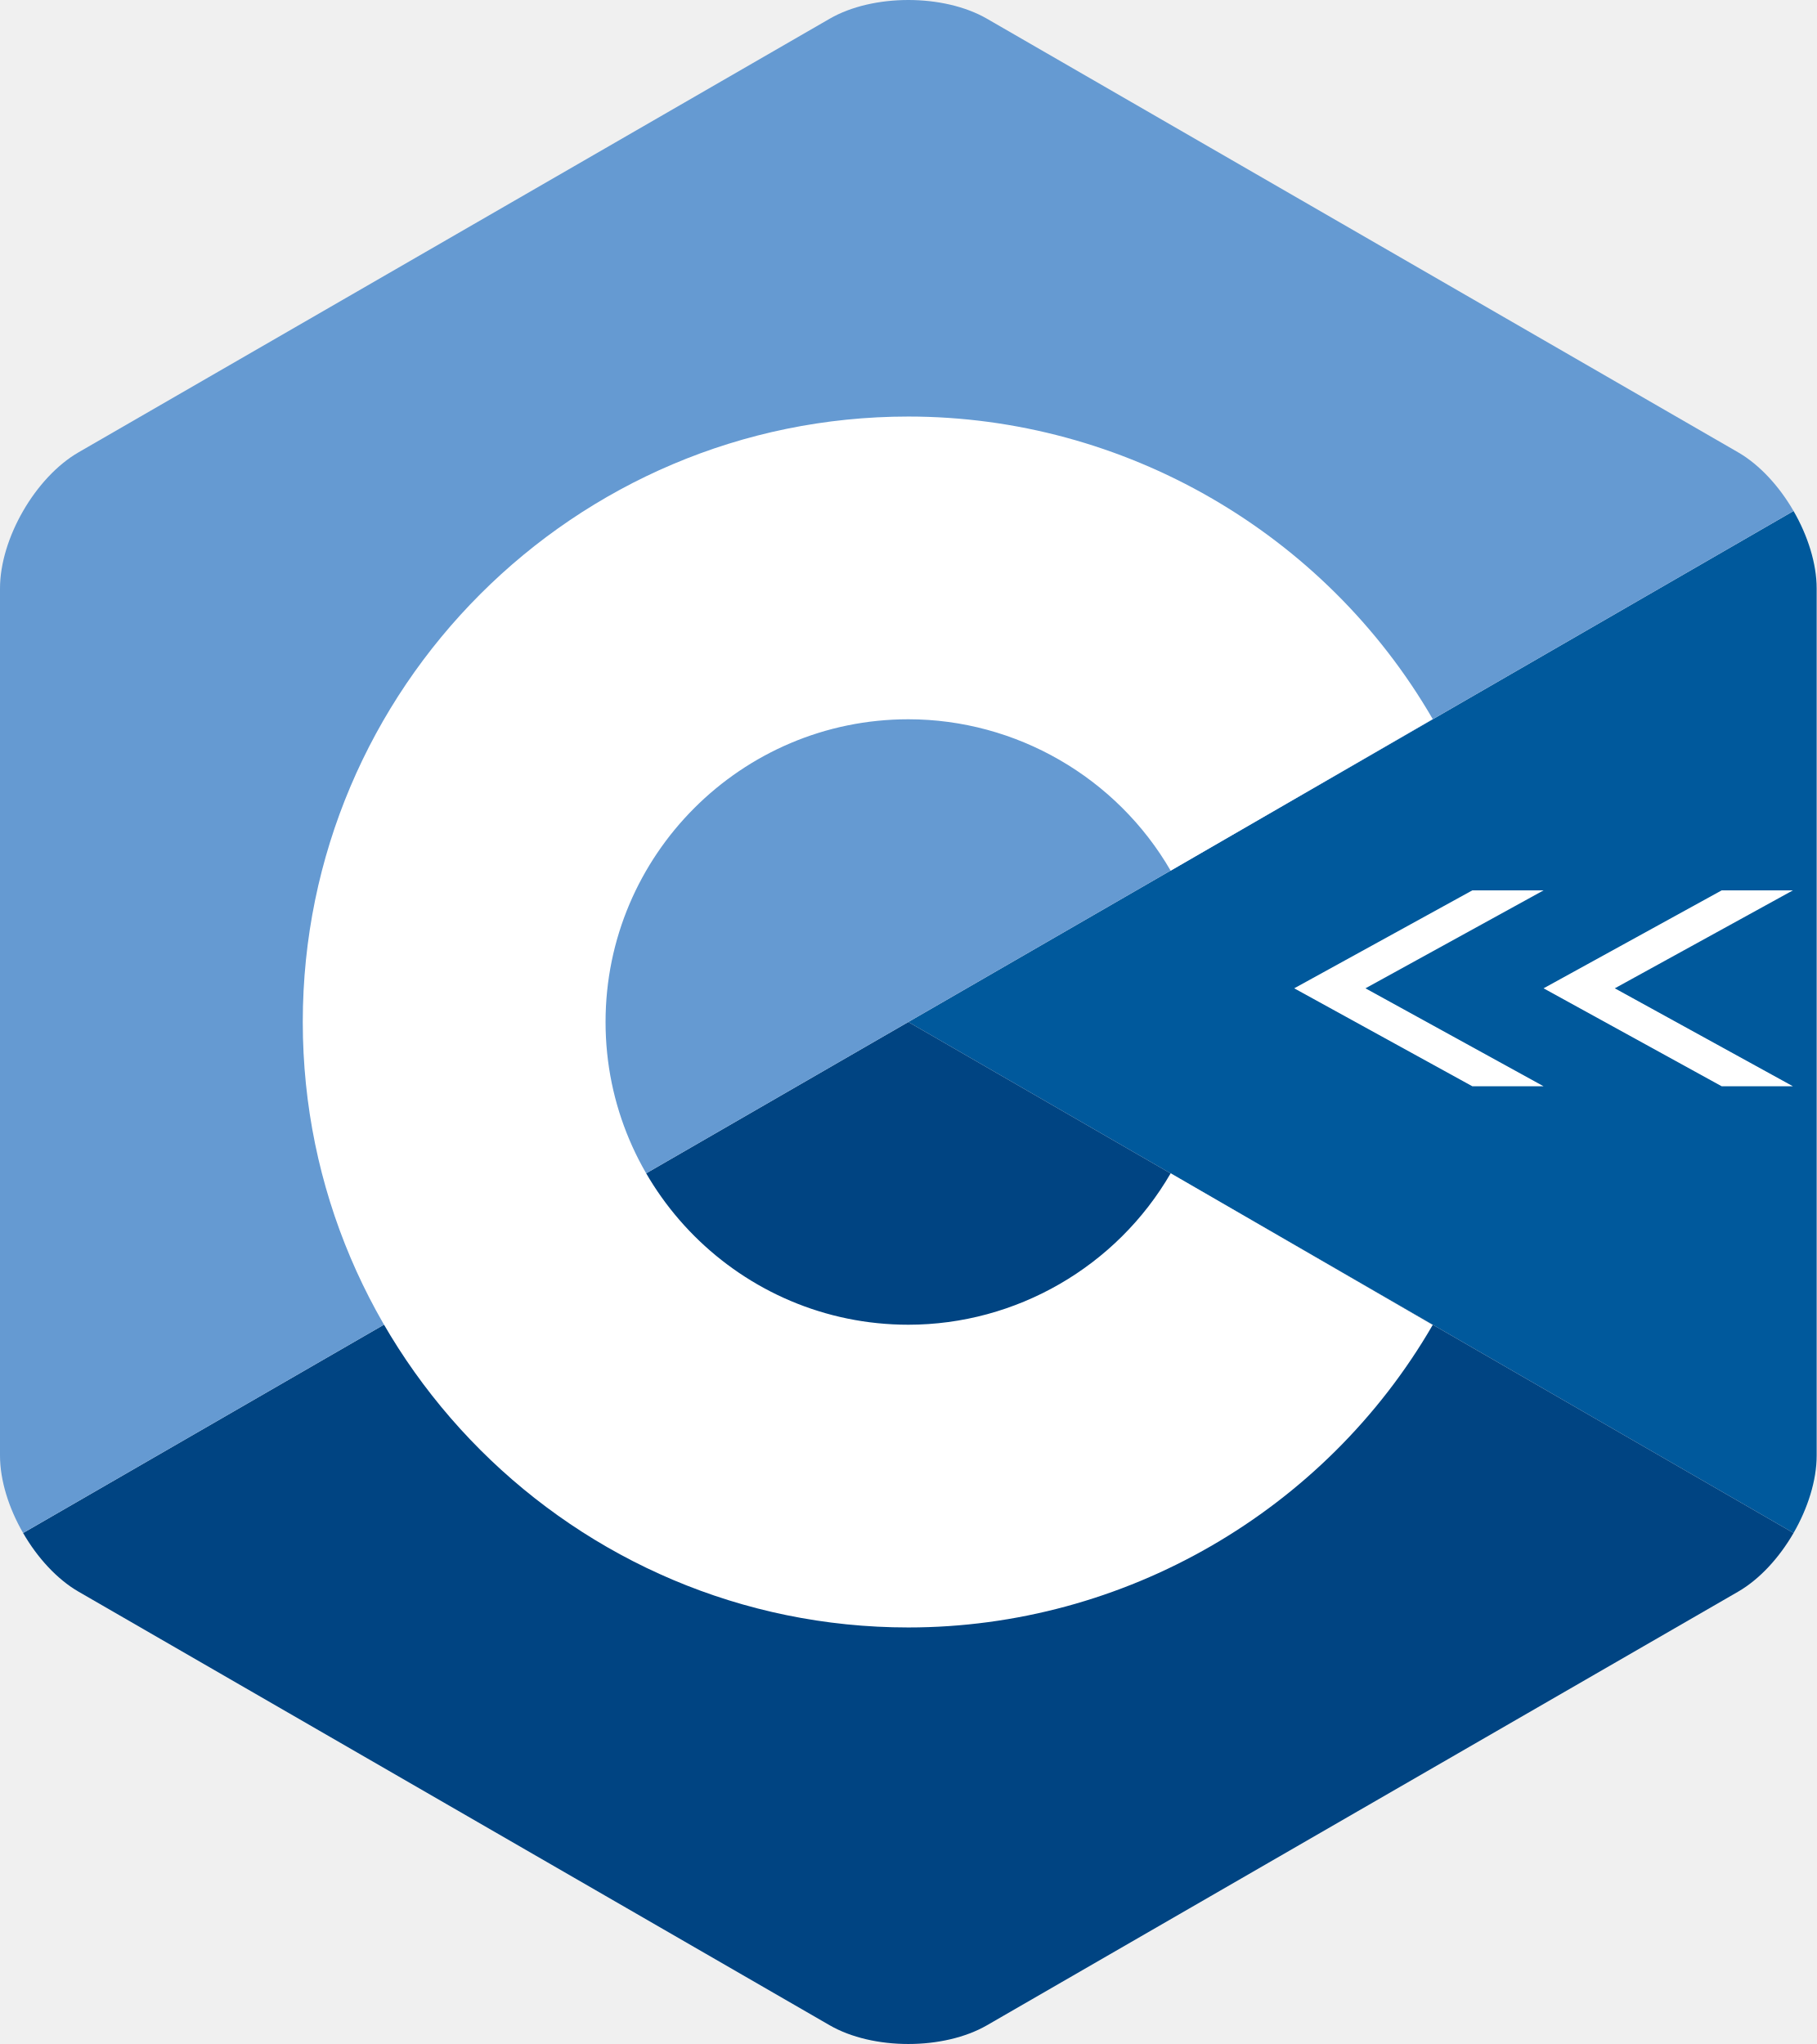
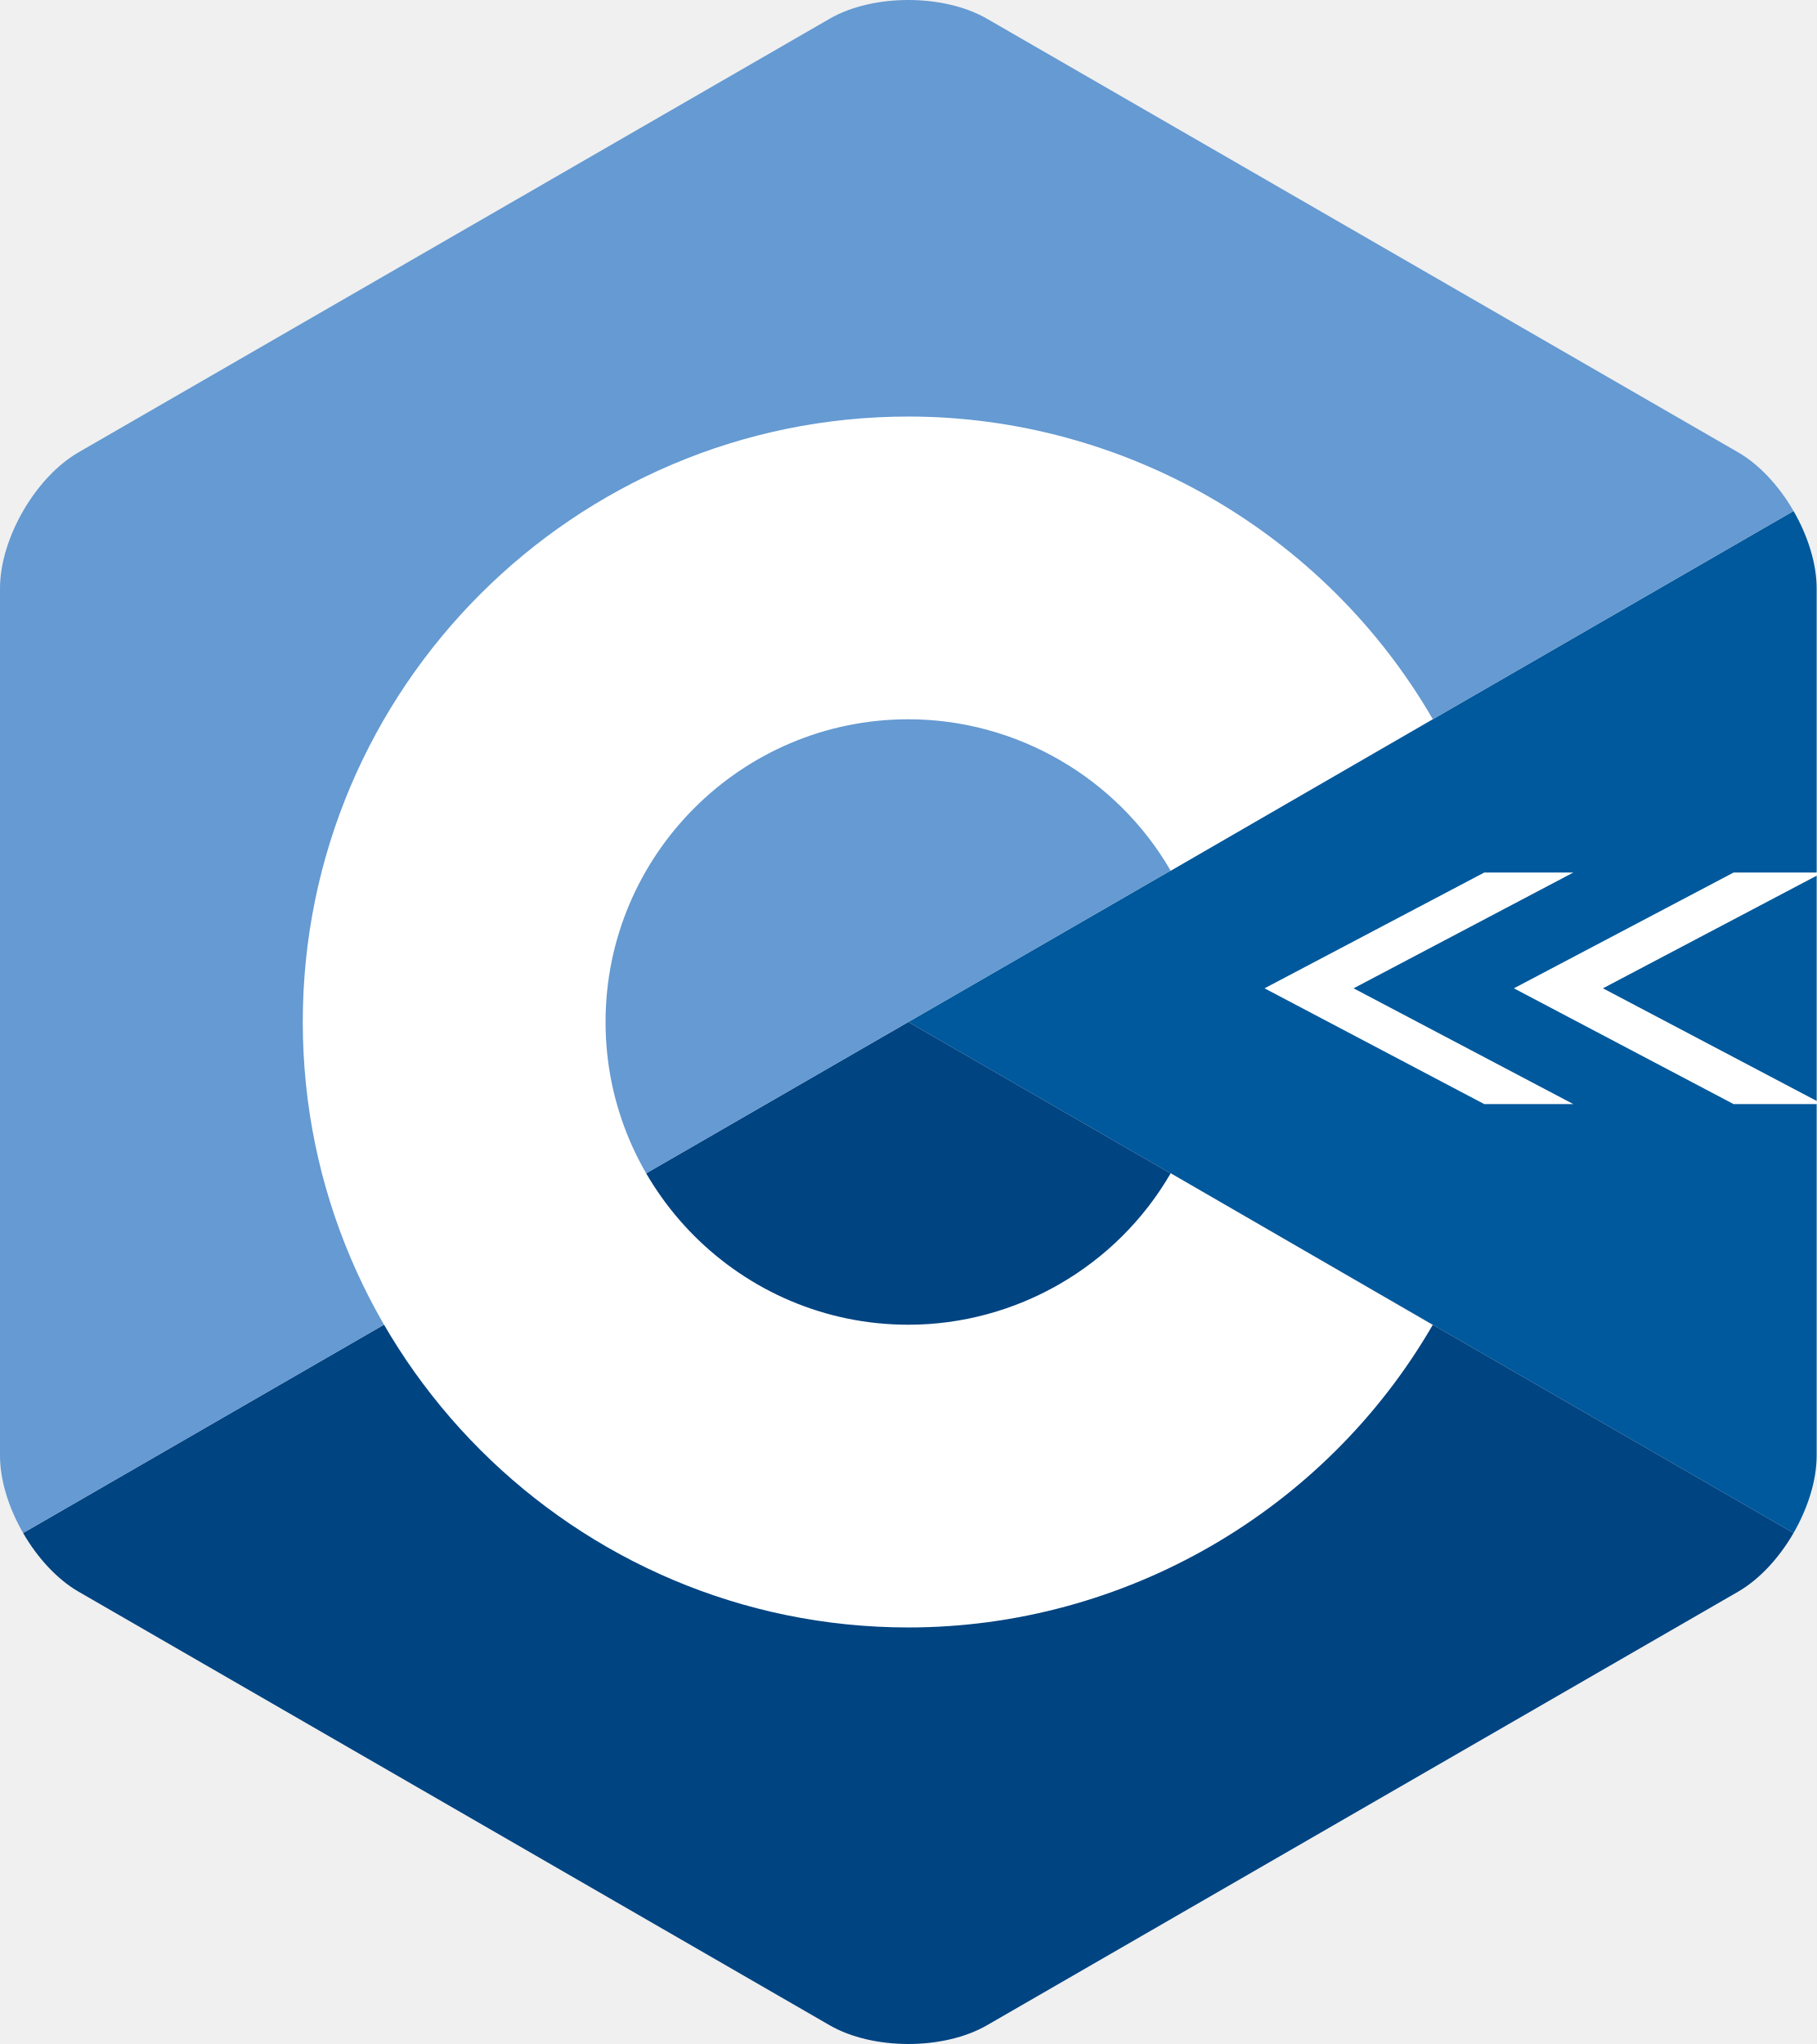
<svg xmlns="http://www.w3.org/2000/svg" version="1.1" width="306px" height="344.35px" viewBox="0 0 306 344.35">
  <path fill="#00599C" d="M302.107,258.262c2.401-4.159,3.893-8.845,3.893-13.053V99.14c0-4.208-1.49-8.893-3.892-13.052L153,172.175  L302.107,258.262z" />
  <path fill="#004482" d="M166.25,341.193l126.5-73.034c3.644-2.104,6.956-5.737,9.357-9.897L153,172.175L3.893,258.263  c2.401,4.159,5.714,7.793,9.357,9.896l126.5,73.034C147.037,345.401,158.963,345.401,166.25,341.193z" />
  <path fill="#659AD2" d="M302.108,86.087c-2.402-4.16-5.715-7.793-9.358-9.897L166.25,3.156c-7.287-4.208-19.213-4.208-26.5,0  L13.25,76.19C5.962,80.397,0,90.725,0,99.14v146.069c0,4.208,1.491,8.894,3.893,13.053L153,172.175L302.108,86.087z" />
  <g>
    <path fill="#FFFFFF" d="M153,274.175c-56.243,0-102-45.757-102-102s45.757-102,102-102c36.292,0,70.139,19.53,88.331,50.968   l-44.143,25.544c-9.105-15.736-26.038-25.512-44.188-25.512c-28.122,0-51,22.878-51,51c0,28.121,22.878,51,51,51   c18.152,0,35.085-9.776,44.191-25.515l44.143,25.543C223.142,254.644,189.294,274.175,153,274.175z" />
  </g>
  <g>
-     <polygon fill="#FFFFFF" points="         260,150         230,166.5         260,183         248,183         218,166.5         248,150     " />
+     <polygon fill="#FFFFFF" points="         265,147         228,166.5         265,186         250,186         213,166.5         250,147     " />
  </g>
  <g>
-     <polygon fill="#FFFFFF" points="         302,150         272,166.5         302,183         290,183         260,166.5         290,150     " />
+     <polygon fill="#FFFFFF" points="         307,147         270,166.5         307,186         292,186         255,166.5         292,147     " />
  </g>
</svg>
